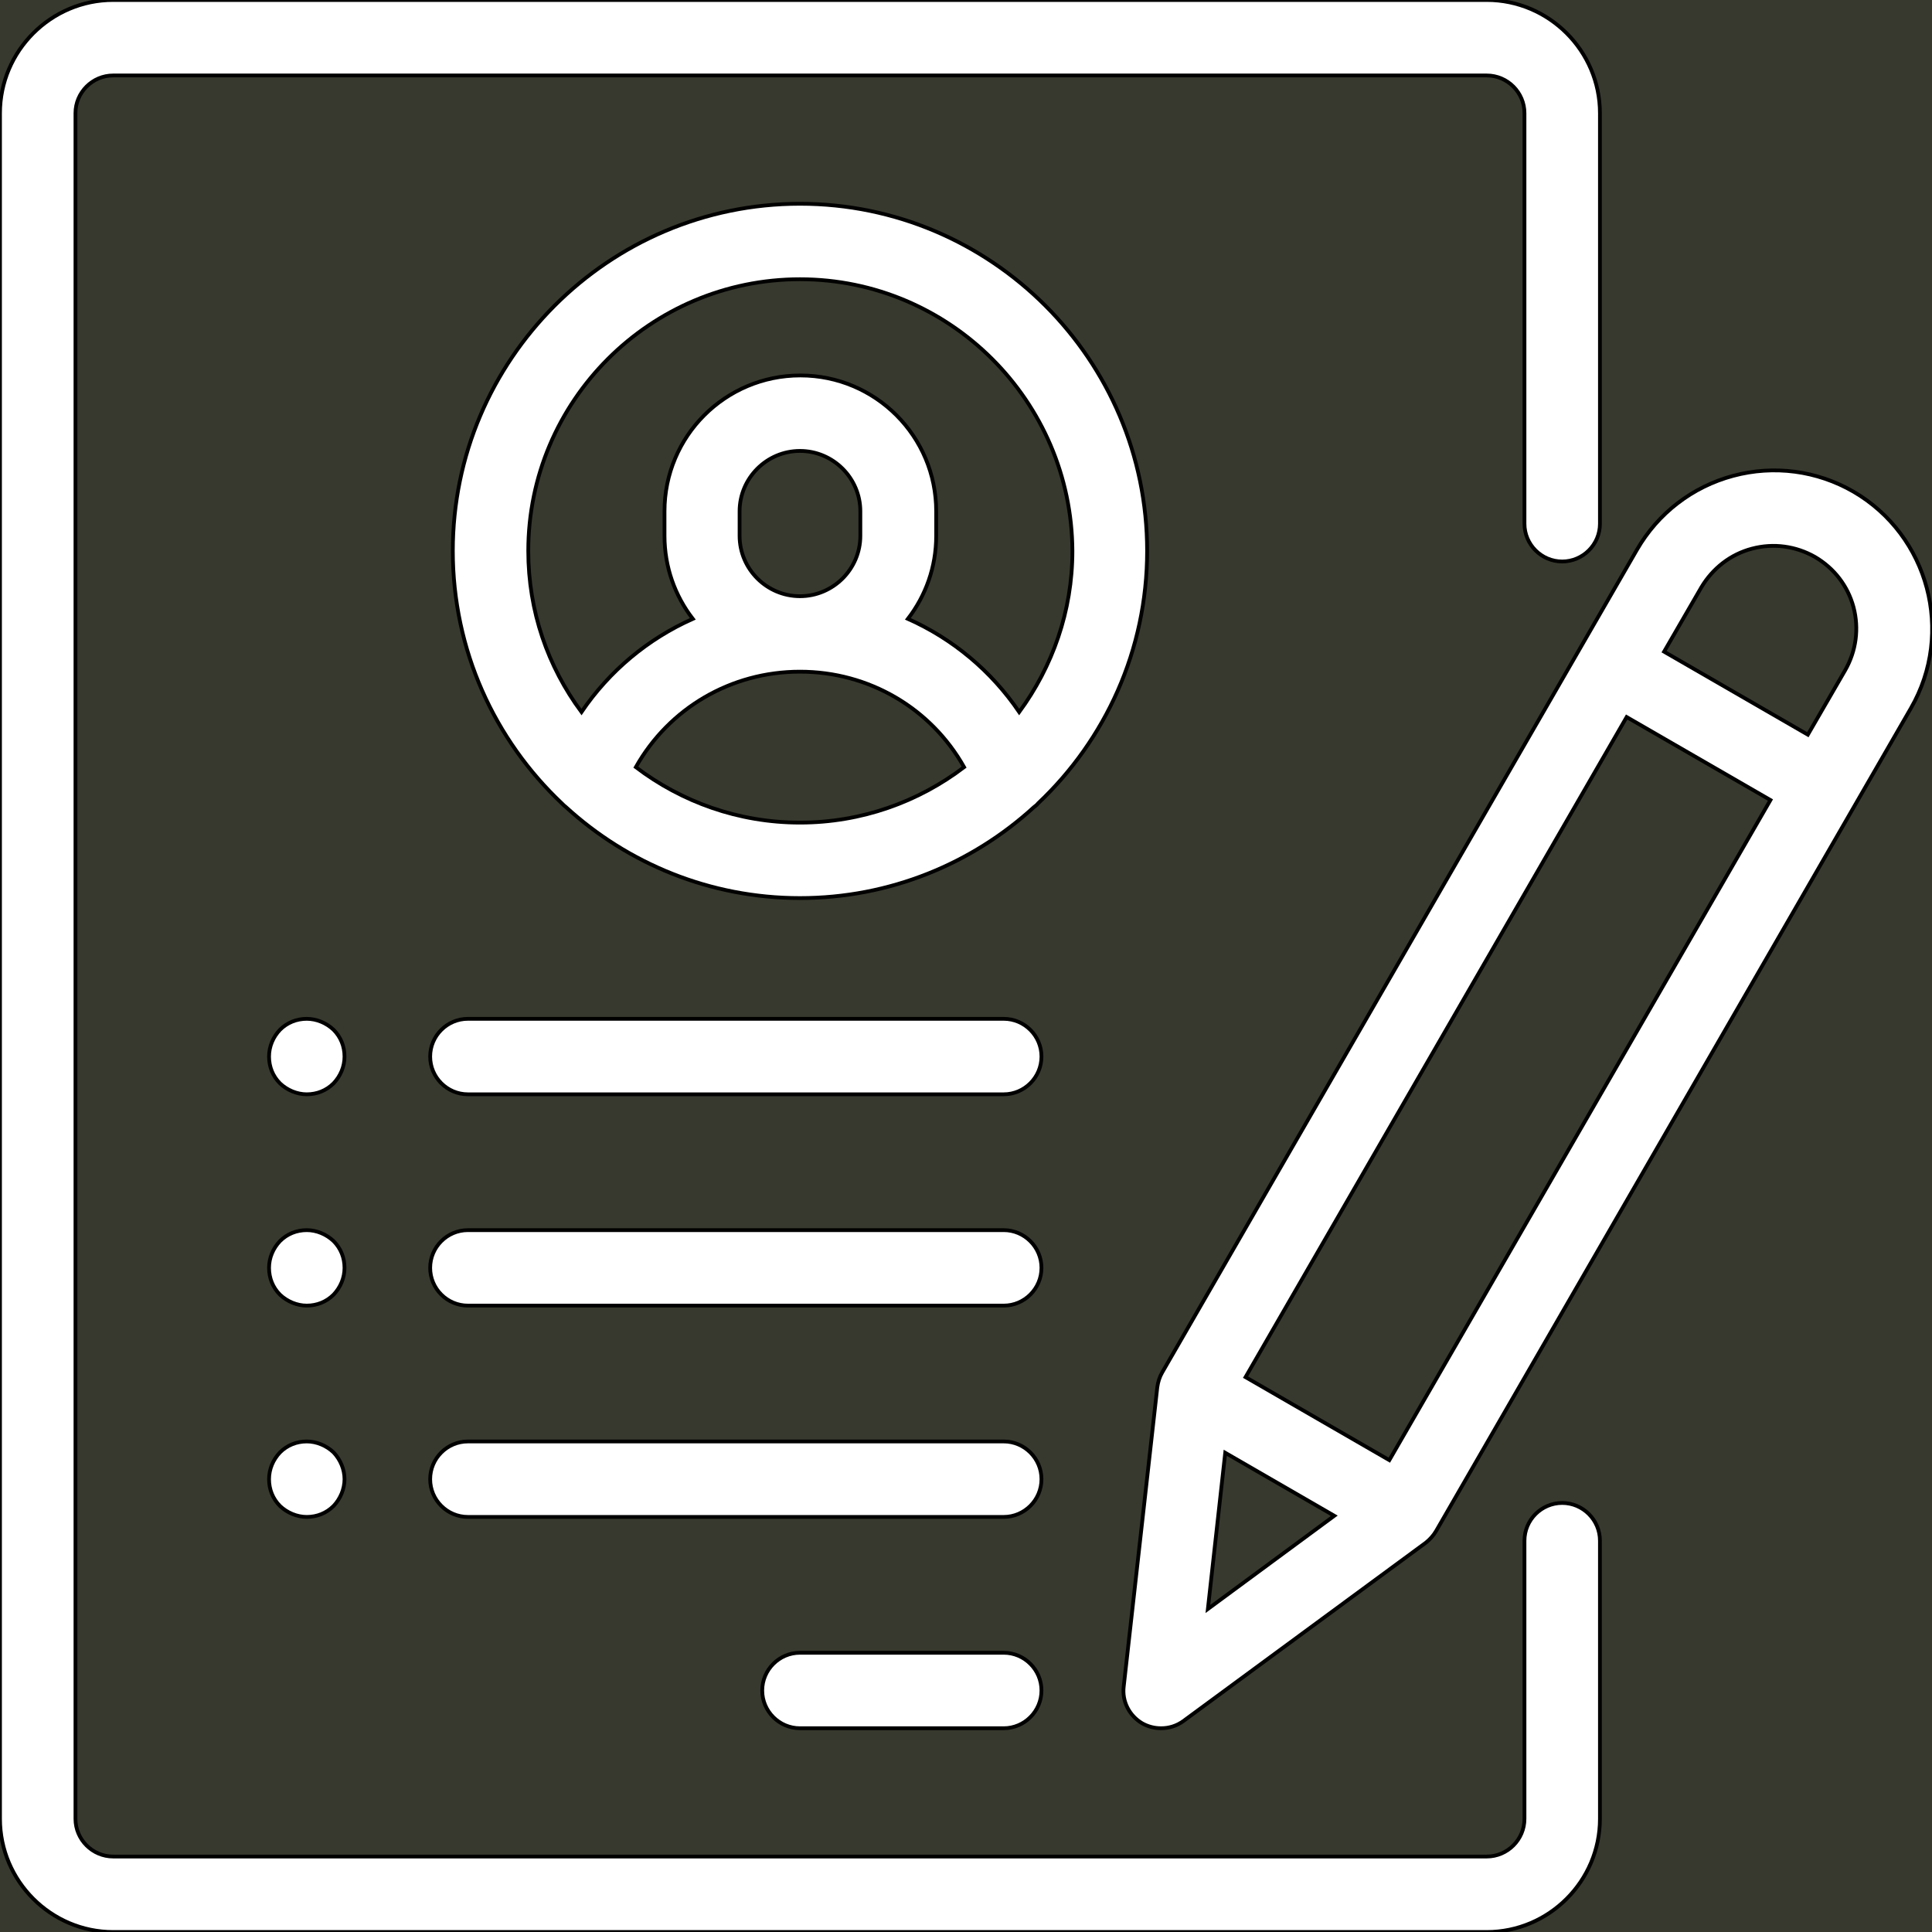
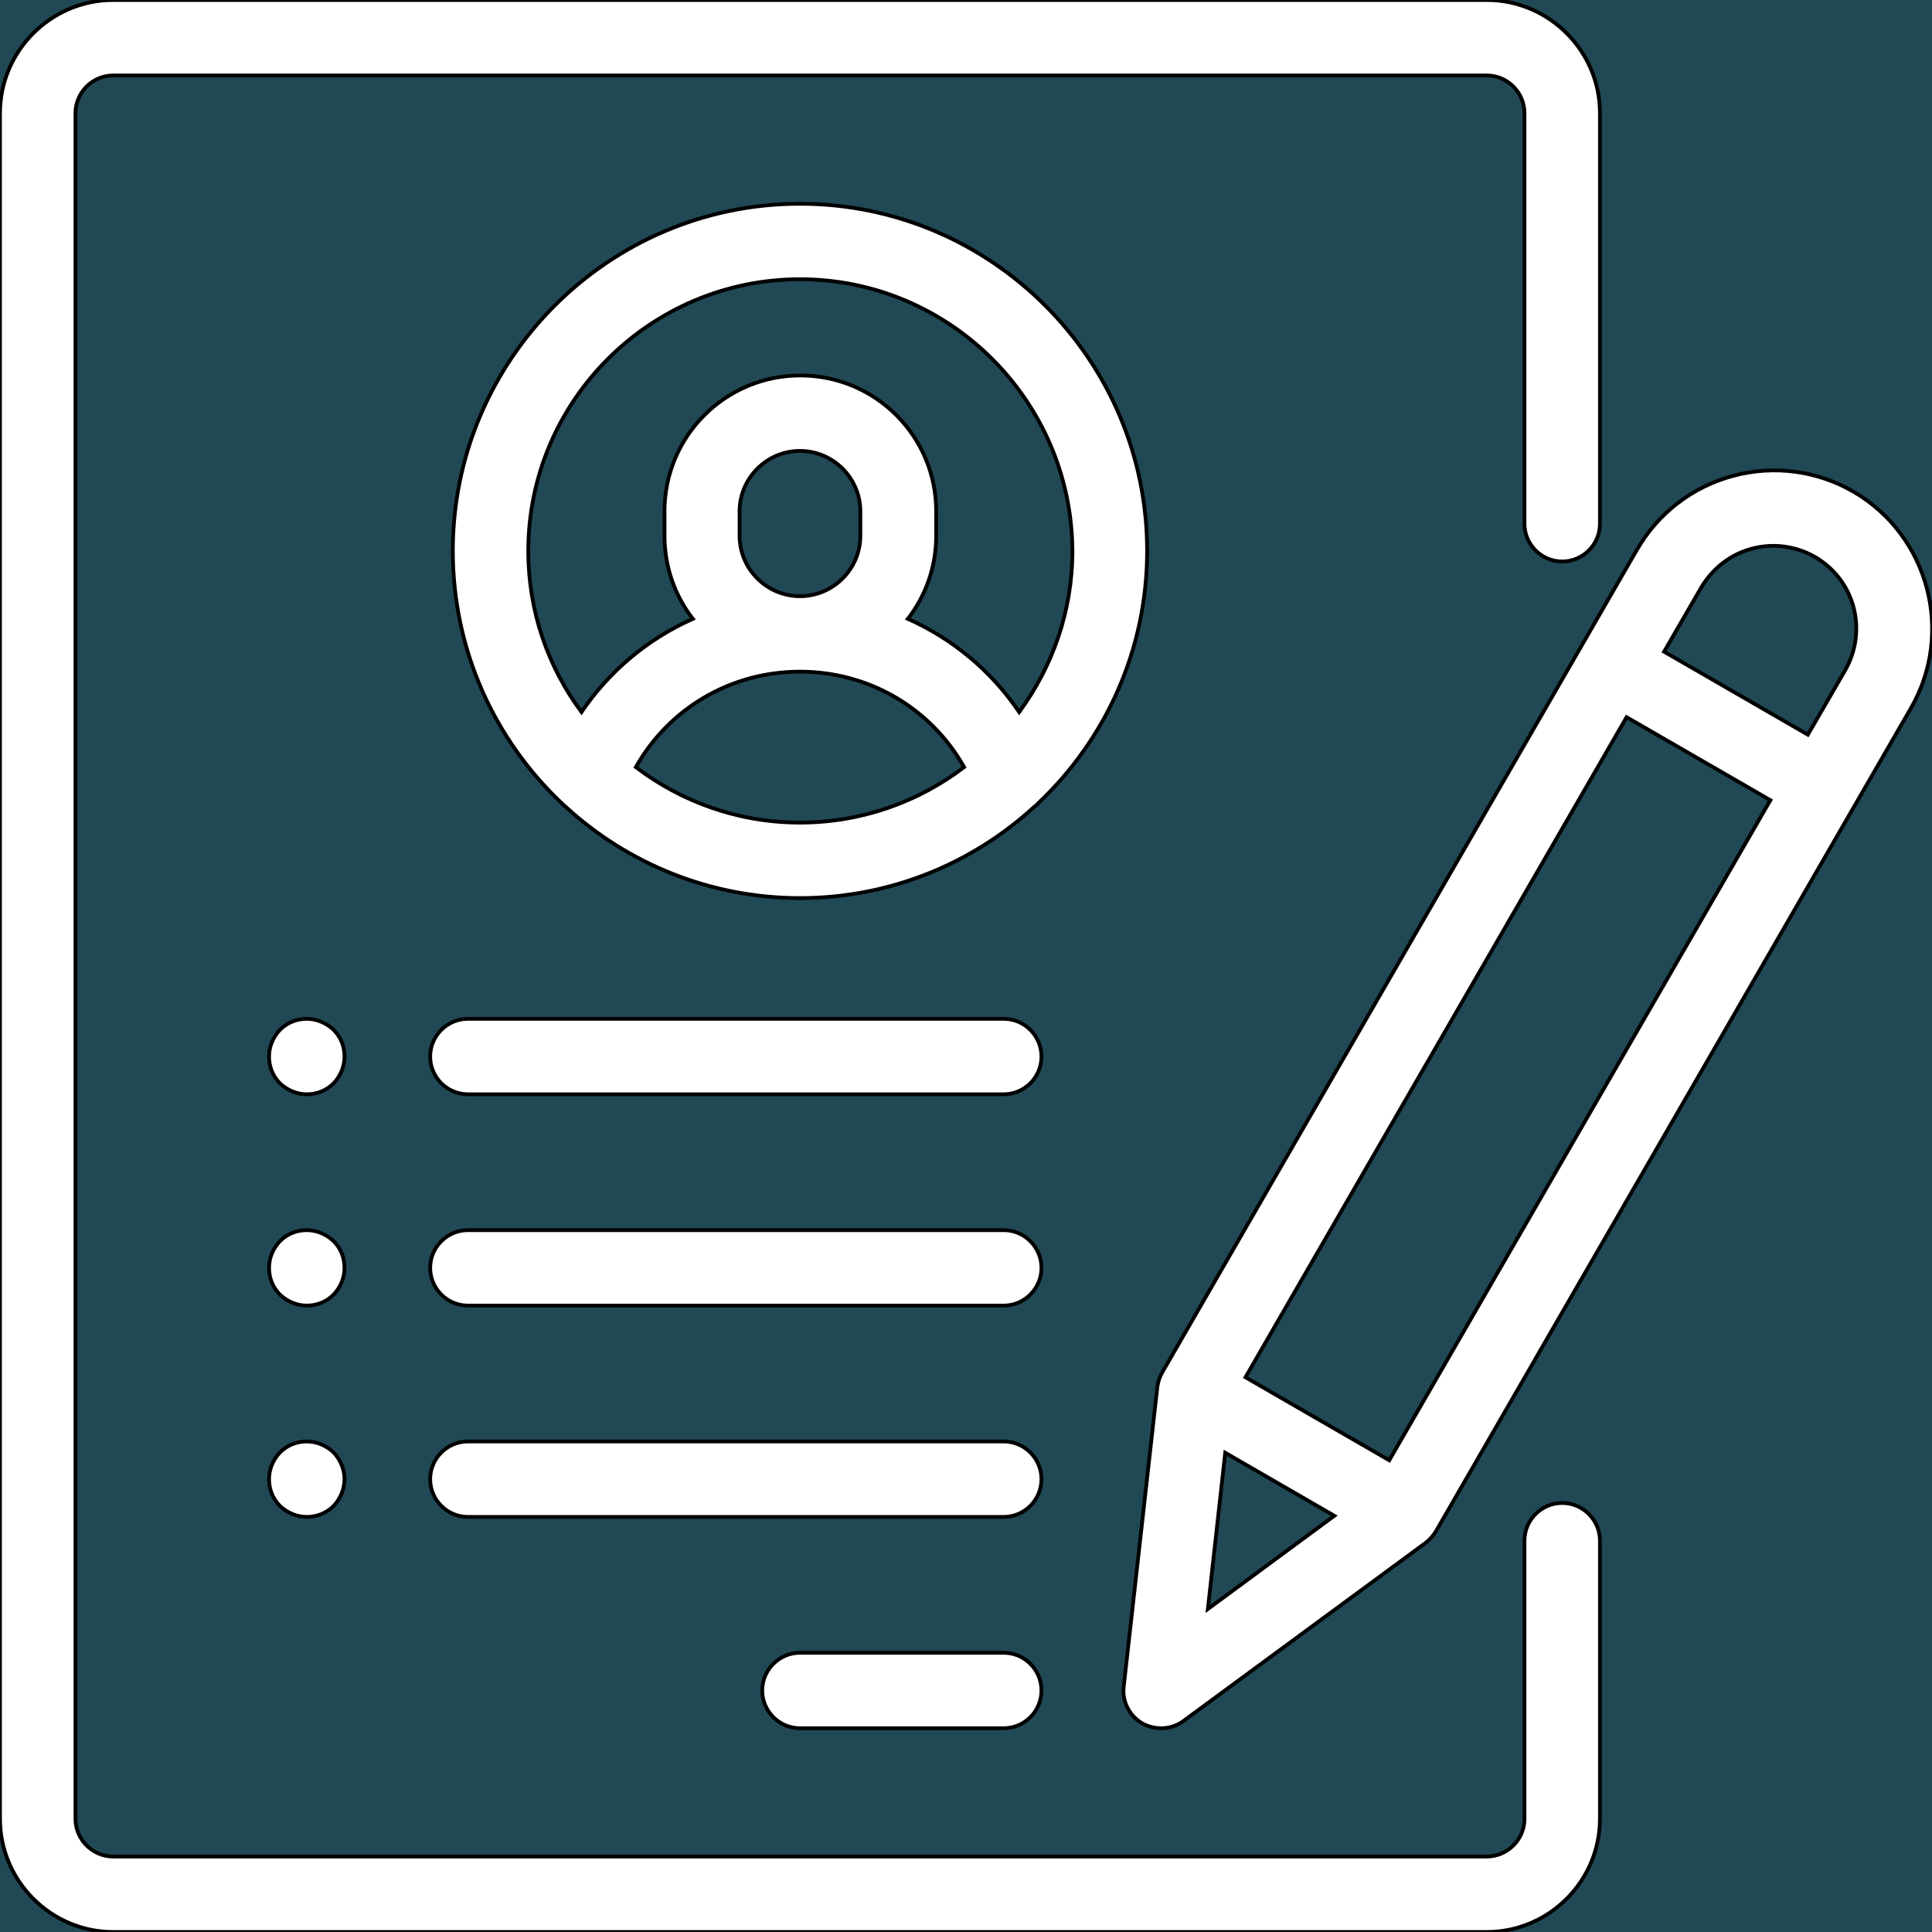
- <svg xmlns="http://www.w3.org/2000/svg" version="1.1" x="0px" y="0px" viewBox="0 0 512 512" style="enable-background:new 0 0 512 512;" xml:space="preserve">
+ <svg xmlns="http://www.w3.org/2000/svg" version="1.1" id="Layer_1" x="0px" y="0px" viewBox="0 0 512 512" style="enable-background:new 0 0 512 512;" xml:space="preserve">
  <style type="text/css">
- 	.st0{fill:#37392E;stroke:#000000;stroke-miterlimit:10;}
+ 	.st0{fill:#204955;stroke:#000000;stroke-miterlimit:10;}
</style>
  <g id="Layer_2">
</g>
  <g id="Capa_1">
    <g>
-       <path class="st0" d="M212,74c-39.7,0-72,32.3-72,72c0,16,5.2,30.7,14.1,42.7c7.4-10.9,17.6-19.4,29.5-24.7    c-4.7-6.1-7.5-13.7-7.5-22v-6.5c0-19.9,16.1-36,36-36c19.9,0,36,16.1,36,36v6.5c0,8.3-2.8,15.9-7.5,22    c11.9,5.3,22.1,13.8,29.5,24.7c8.8-12,14.1-26.7,14.1-42.7C284,106.3,251.7,74,212,74z" />
+       <path class="st0" d="M212,74c-39.7,0-72,32.3-72,72c0,16,5.2,30.7,14.1,42.7c7.4-10.9,17.6-19.4,29.5-24.7    c-4.7-6.1-7.5-13.7-7.5-22v-6.5c0-19.9,16.1-36,36-36s36,16.1,36,36v6.5c0,8.3-2.8,15.9-7.5,22c11.9,5.3,22.1,13.8,29.5,24.7    c8.8-12,14.1-26.7,14.1-42.7C284,106.3,251.7,74,212,74z" />
      <path class="st0" d="M228,142v-6.5c0-8.8-7.2-16-16-16s-16,7.2-16,16v6.5c0,8.8,7.2,16,16,16S228,150.8,228,142z" />
      <polygon class="st0" points="320.1,426.4 353.6,401.7 324.7,385   " />
      <path class="st0" d="M212,178c-18.3,0-34.7,9.7-43.5,25.3c12.1,9.2,27.2,14.7,43.5,14.7s31.4-5.5,43.5-14.7    C246.7,187.7,230.3,178,212,178z" />
-       <path class="st0" d="M-269-125v852h910v-852H-269z M424,482c0,16.5-13.5,30-30,30H30c-16.5,0-30-13.5-30-30V30C0,13.5,13.5,0,30,0    h364c16.5,0,30,13.5,30,30v108.8c0,5.5-4.5,10-10,10c-5.5,0-10-4.5-10-10V30c0-5.5-4.5-10-10-10H30c-5.5,0-10,4.5-10,10v452    c0,5.5,4.5,10,10,10h364c5.5,0,10-4.5,10-10v-73.7c0-5.5,4.5-10,10-10c5.5,0,10,4.5,10,10V482z M266,402H124c-5.5,0-10-4.5-10-10    s4.5-10,10-10h142c5.5,0,10,4.5,10,10S271.5,402,266,402z M276,448c0,5.5-4.5,10-10,10h-54c-5.5,0-10-4.5-10-10s4.5-10,10-10h54    C271.5,438,276,442.5,276,448z M266,346H124c-5.5,0-10-4.5-10-10s4.5-10,10-10h142c5.5,0,10,4.5,10,10S271.5,346,266,346z     M266,290H124c-5.5,0-10-4.5-10-10s4.5-10,10-10h142c5.5,0,10,4.5,10,10S271.5,290,266,290z M275.1,212.9c-0.3,0.4-0.7,0.7-1.1,1    c-16.4,15-38.2,24.1-62,24.1c-23.9,0-45.7-9.2-62-24.1c-0.4-0.3-0.7-0.6-1.1-1C131.1,196.1,120,172.3,120,146    c0-50.7,41.3-92,92-92s92,41.3,92,92C304,172.3,292.9,196.1,275.1,212.9z M88.4,343.1c-1.9,1.9-4.4,2.9-7.1,2.9    c-2.6,0-5.2-1.1-7.1-2.9c-1.9-1.9-2.9-4.4-2.9-7.1s1.1-5.2,2.9-7.1c1.9-1.9,4.4-2.9,7.1-2.9c2.6,0,5.2,1.1,7.1,2.9    c1.9,1.9,2.9,4.4,2.9,7.1S90.2,341.2,88.4,343.1z M91.3,392c0,2.6-1.1,5.2-2.9,7.1c-1.9,1.9-4.4,2.9-7.1,2.9    c-2.6,0-5.2-1.1-7.1-2.9c-1.9-1.9-2.9-4.4-2.9-7.1s1.1-5.2,2.9-7.1c1.9-1.9,4.4-2.9,7.1-2.9c2.6,0,5.2,1.1,7.1,2.9    C90.2,386.8,91.3,389.4,91.3,392z M88.4,287.1c-1.9,1.9-4.4,2.9-7.1,2.9c-2.6,0-5.2-1.1-7.1-2.9c-1.9-1.9-2.9-4.4-2.9-7.1    s1.1-5.2,2.9-7.1c1.9-1.9,4.4-2.9,7.1-2.9c2.6,0,5.2,1.1,7.1,2.9c1.9,1.9,2.9,4.4,2.9,7.1S90.2,285.2,88.4,287.1z M506.4,187.7    l-125.8,218c-0.7,1.2-1.6,2.2-2.7,3.1l-64.3,47.3c-1.8,1.3-3.8,1.9-5.9,1.9c-1.7,0-3.4-0.4-5-1.3c-3.4-2-5.4-5.8-4.9-9.8l8.9-79.3    c0.2-1.4,0.6-2.7,1.3-3.9l125.8-218c5.6-9.7,14.7-16.7,25.5-19.6c10.8-2.9,22.2-1.4,31.9,4.2C511.1,141.9,518,167.6,506.4,187.7z" />
-       <path class="st0" d="M481,147.6c-5.1-2.9-11-3.7-16.7-2.2c-5.7,1.5-10.4,5.2-13.4,10.2l-9.9,17.1l38.1,22l9.9-17.1    c2.9-5.1,3.7-11,2.2-16.7C489.7,155.3,486.1,150.6,481,147.6z" />
-       <rect x="298.7" y="266.5" transform="matrix(0.5 -0.866 0.866 0.5 -50.0576 490.3795)" class="st0" width="202" height="44" />
+       <path class="st0" d="M-269-125v852h910v-852H-269z M424,482c0,16.5-13.5,30-30,30H30c-16.5,0-30-13.5-30-30V30C0,13.5,13.5,0,30,0    h364c16.5,0,30,13.5,30,30v108.8c0,5.5-4.5,10-10,10s-10-4.5-10-10V30c0-5.5-4.5-10-10-10H30c-5.5,0-10,4.5-10,10v452    c0,5.5,4.5,10,10,10h364c5.5,0,10-4.5,10-10v-73.7c0-5.5,4.5-10,10-10s10,4.5,10,10V482z M266,402H124c-5.5,0-10-4.5-10-10    s4.5-10,10-10h142c5.5,0,10,4.5,10,10S271.5,402,266,402z M276,448c0,5.5-4.5,10-10,10h-54c-5.5,0-10-4.5-10-10s4.5-10,10-10h54    C271.5,438,276,442.5,276,448z M266,346H124c-5.5,0-10-4.5-10-10s4.5-10,10-10h142c5.5,0,10,4.5,10,10S271.5,346,266,346z     M266,290H124c-5.5,0-10-4.5-10-10s4.5-10,10-10h142c5.5,0,10,4.5,10,10S271.5,290,266,290z M275.1,212.9c-0.3,0.4-0.7,0.7-1.1,1    c-16.4,15-38.2,24.1-62,24.1c-23.9,0-45.7-9.2-62-24.1c-0.4-0.3-0.7-0.6-1.1-1C131.1,196.1,120,172.3,120,146    c0-50.7,41.3-92,92-92s92,41.3,92,92C304,172.3,292.9,196.1,275.1,212.9z M88.4,343.1c-1.9,1.9-4.4,2.9-7.1,2.9    c-2.6,0-5.2-1.1-7.1-2.9c-1.9-1.9-2.9-4.4-2.9-7.1s1.1-5.2,2.9-7.1c1.9-1.9,4.4-2.9,7.1-2.9c2.6,0,5.2,1.1,7.1,2.9    c1.9,1.9,2.9,4.4,2.9,7.1S90.2,341.2,88.4,343.1z M91.3,392c0,2.6-1.1,5.2-2.9,7.1c-1.9,1.9-4.4,2.9-7.1,2.9    c-2.6,0-5.2-1.1-7.1-2.9c-1.9-1.9-2.9-4.4-2.9-7.1s1.1-5.2,2.9-7.1c1.9-1.9,4.4-2.9,7.1-2.9c2.6,0,5.2,1.1,7.1,2.9    C90.2,386.8,91.3,389.4,91.3,392z M88.4,287.1c-1.9,1.9-4.4,2.9-7.1,2.9c-2.6,0-5.2-1.1-7.1-2.9c-1.9-1.9-2.9-4.4-2.9-7.1    s1.1-5.2,2.9-7.1c1.9-1.9,4.4-2.9,7.1-2.9c2.6,0,5.2,1.1,7.1,2.9c1.9,1.9,2.9,4.4,2.9,7.1S90.2,285.2,88.4,287.1z M506.4,187.7    l-125.8,218c-0.7,1.2-1.6,2.2-2.7,3.1l-64.3,47.3c-1.8,1.3-3.8,1.9-5.9,1.9c-1.7,0-3.4-0.4-5-1.3c-3.4-2-5.4-5.8-4.9-9.8l8.9-79.3    c0.2-1.4,0.6-2.7,1.3-3.9l125.8-218c5.6-9.7,14.7-16.7,25.5-19.6s22.2-1.4,31.9,4.2C511.1,141.9,518,167.6,506.4,187.7z" />
+       <path class="st0" d="M481,147.6c-5.1-2.9-11-3.7-16.7-2.2s-10.4,5.2-13.4,10.2l-9.9,17.1l38.1,22l9.9-17.1    c2.9-5.1,3.7-11,2.2-16.7C489.7,155.3,486.1,150.6,481,147.6z" />
+       <rect x="298.6" y="266.5" transform="matrix(0.5 -0.866 0.866 0.5 -50.0249 490.3316)" class="st0" width="202" height="44" />
    </g>
  </g>
</svg>
